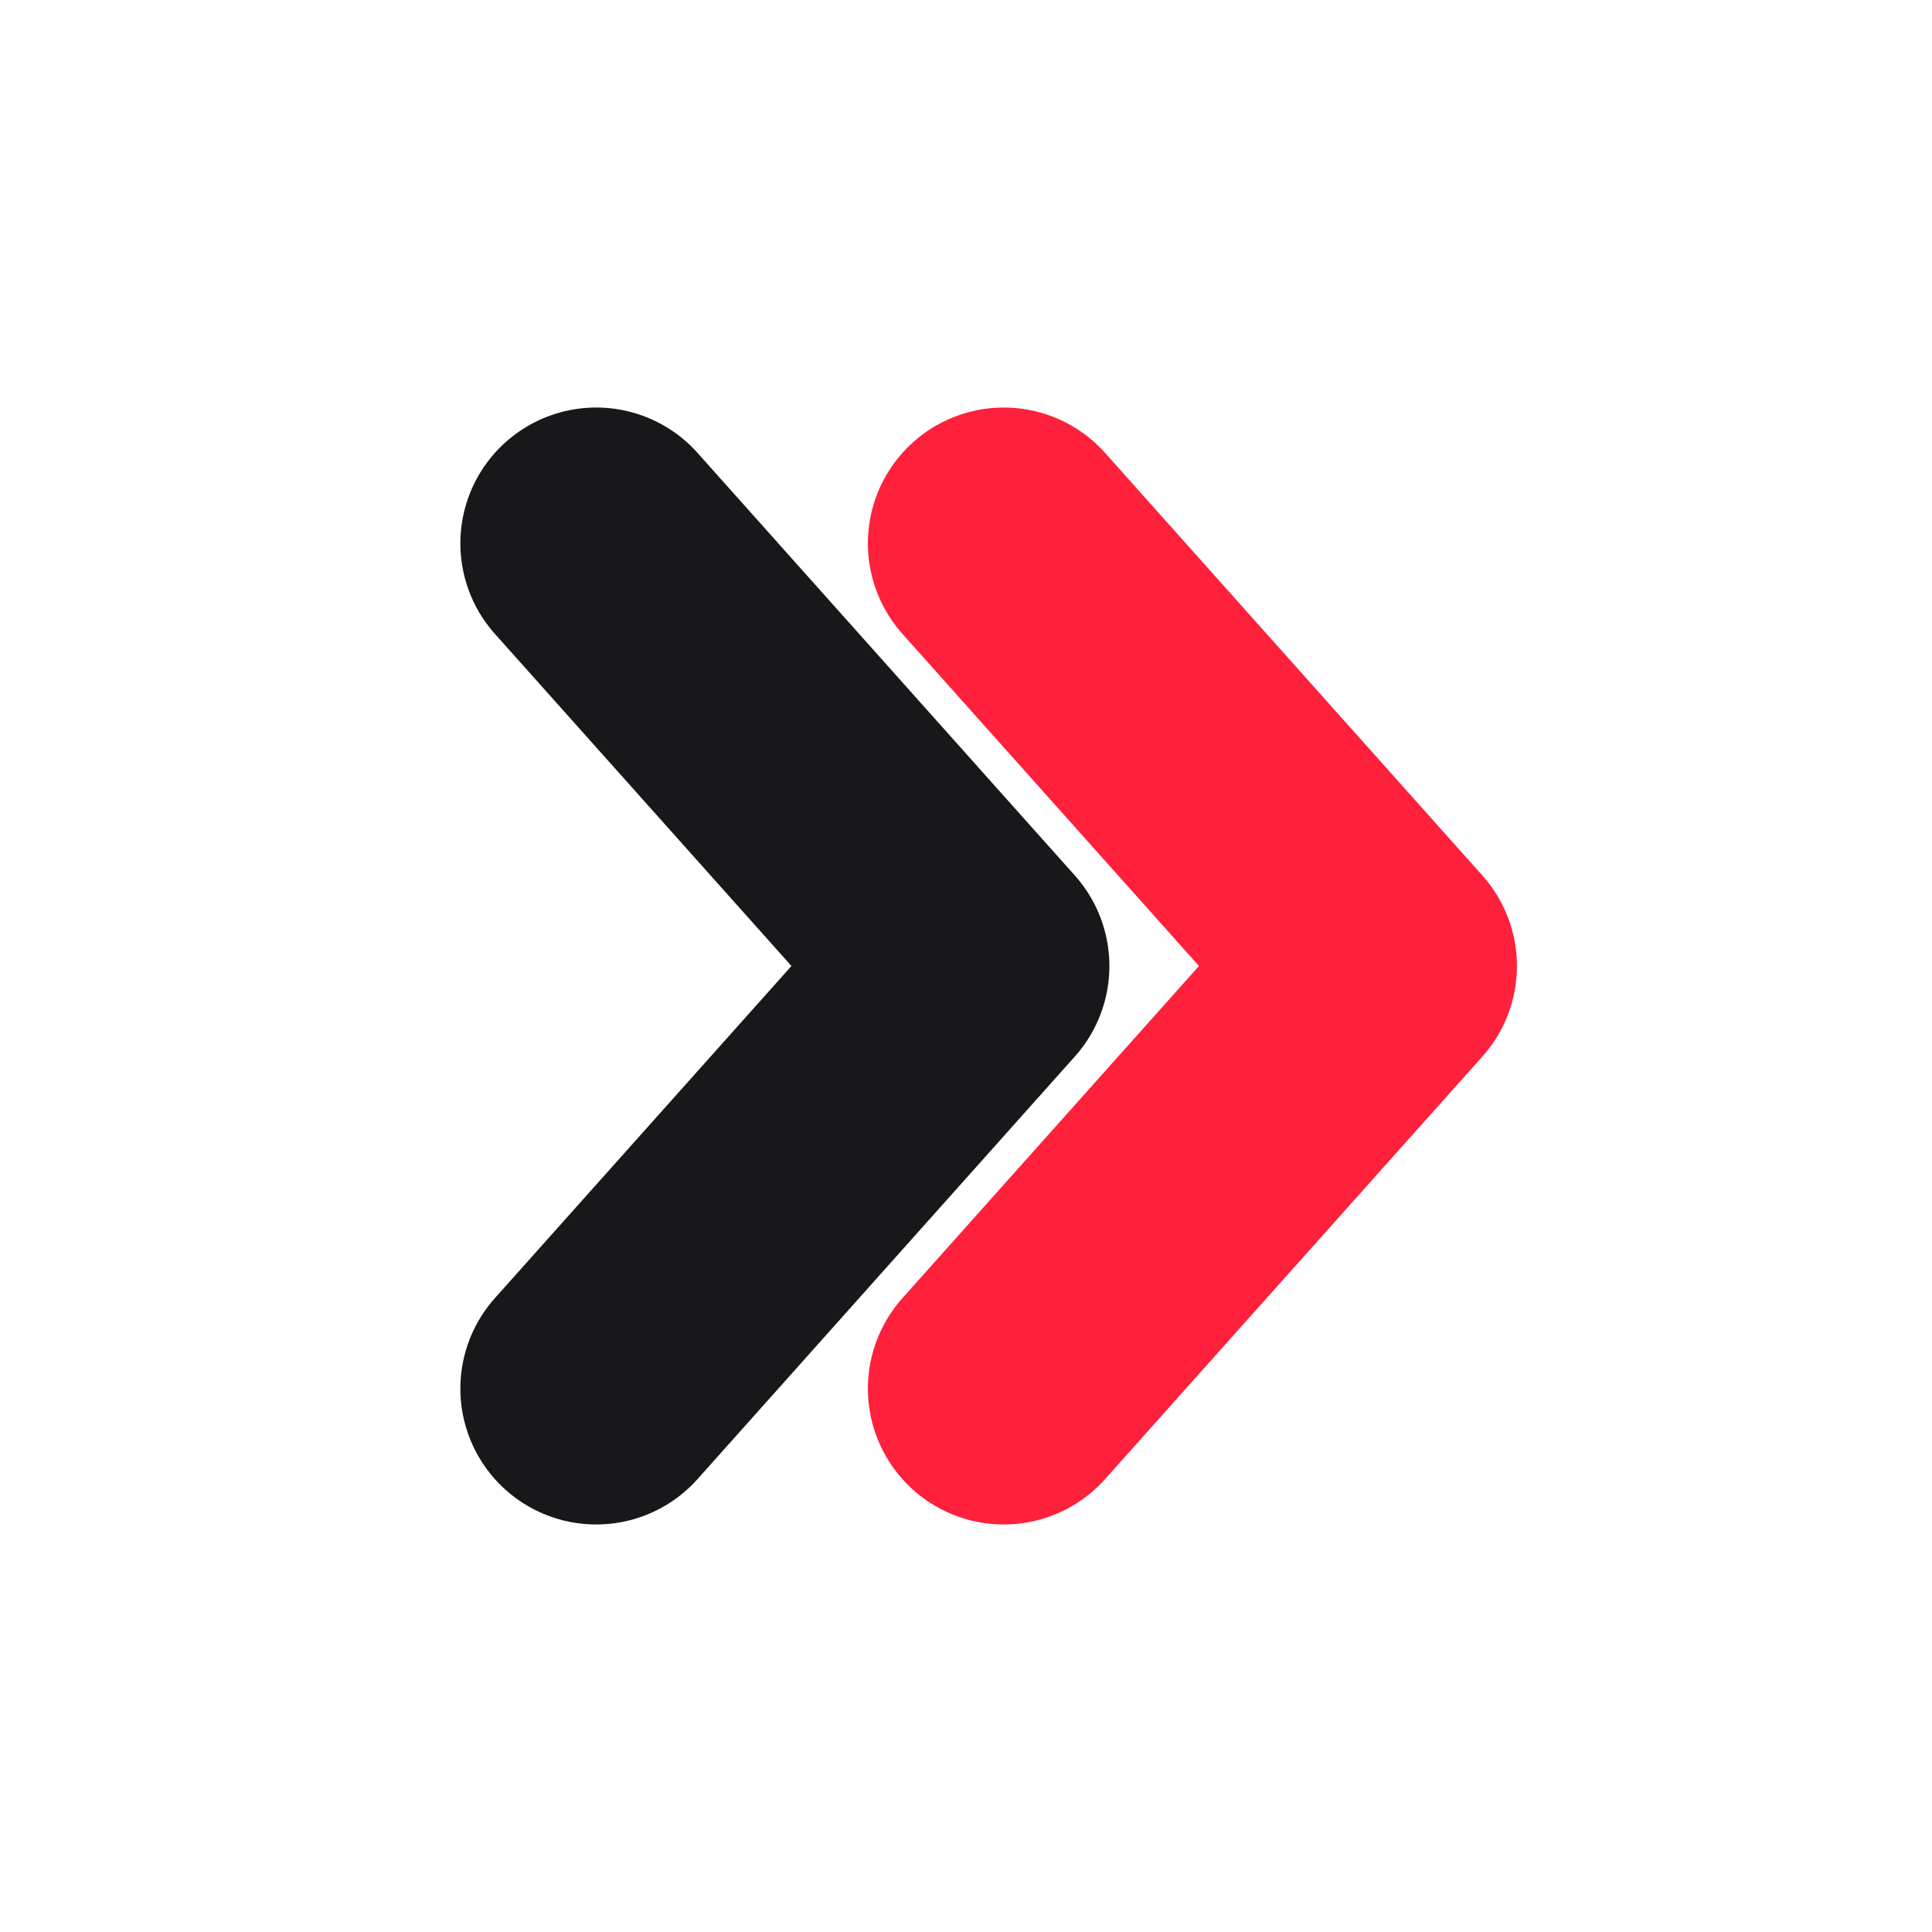
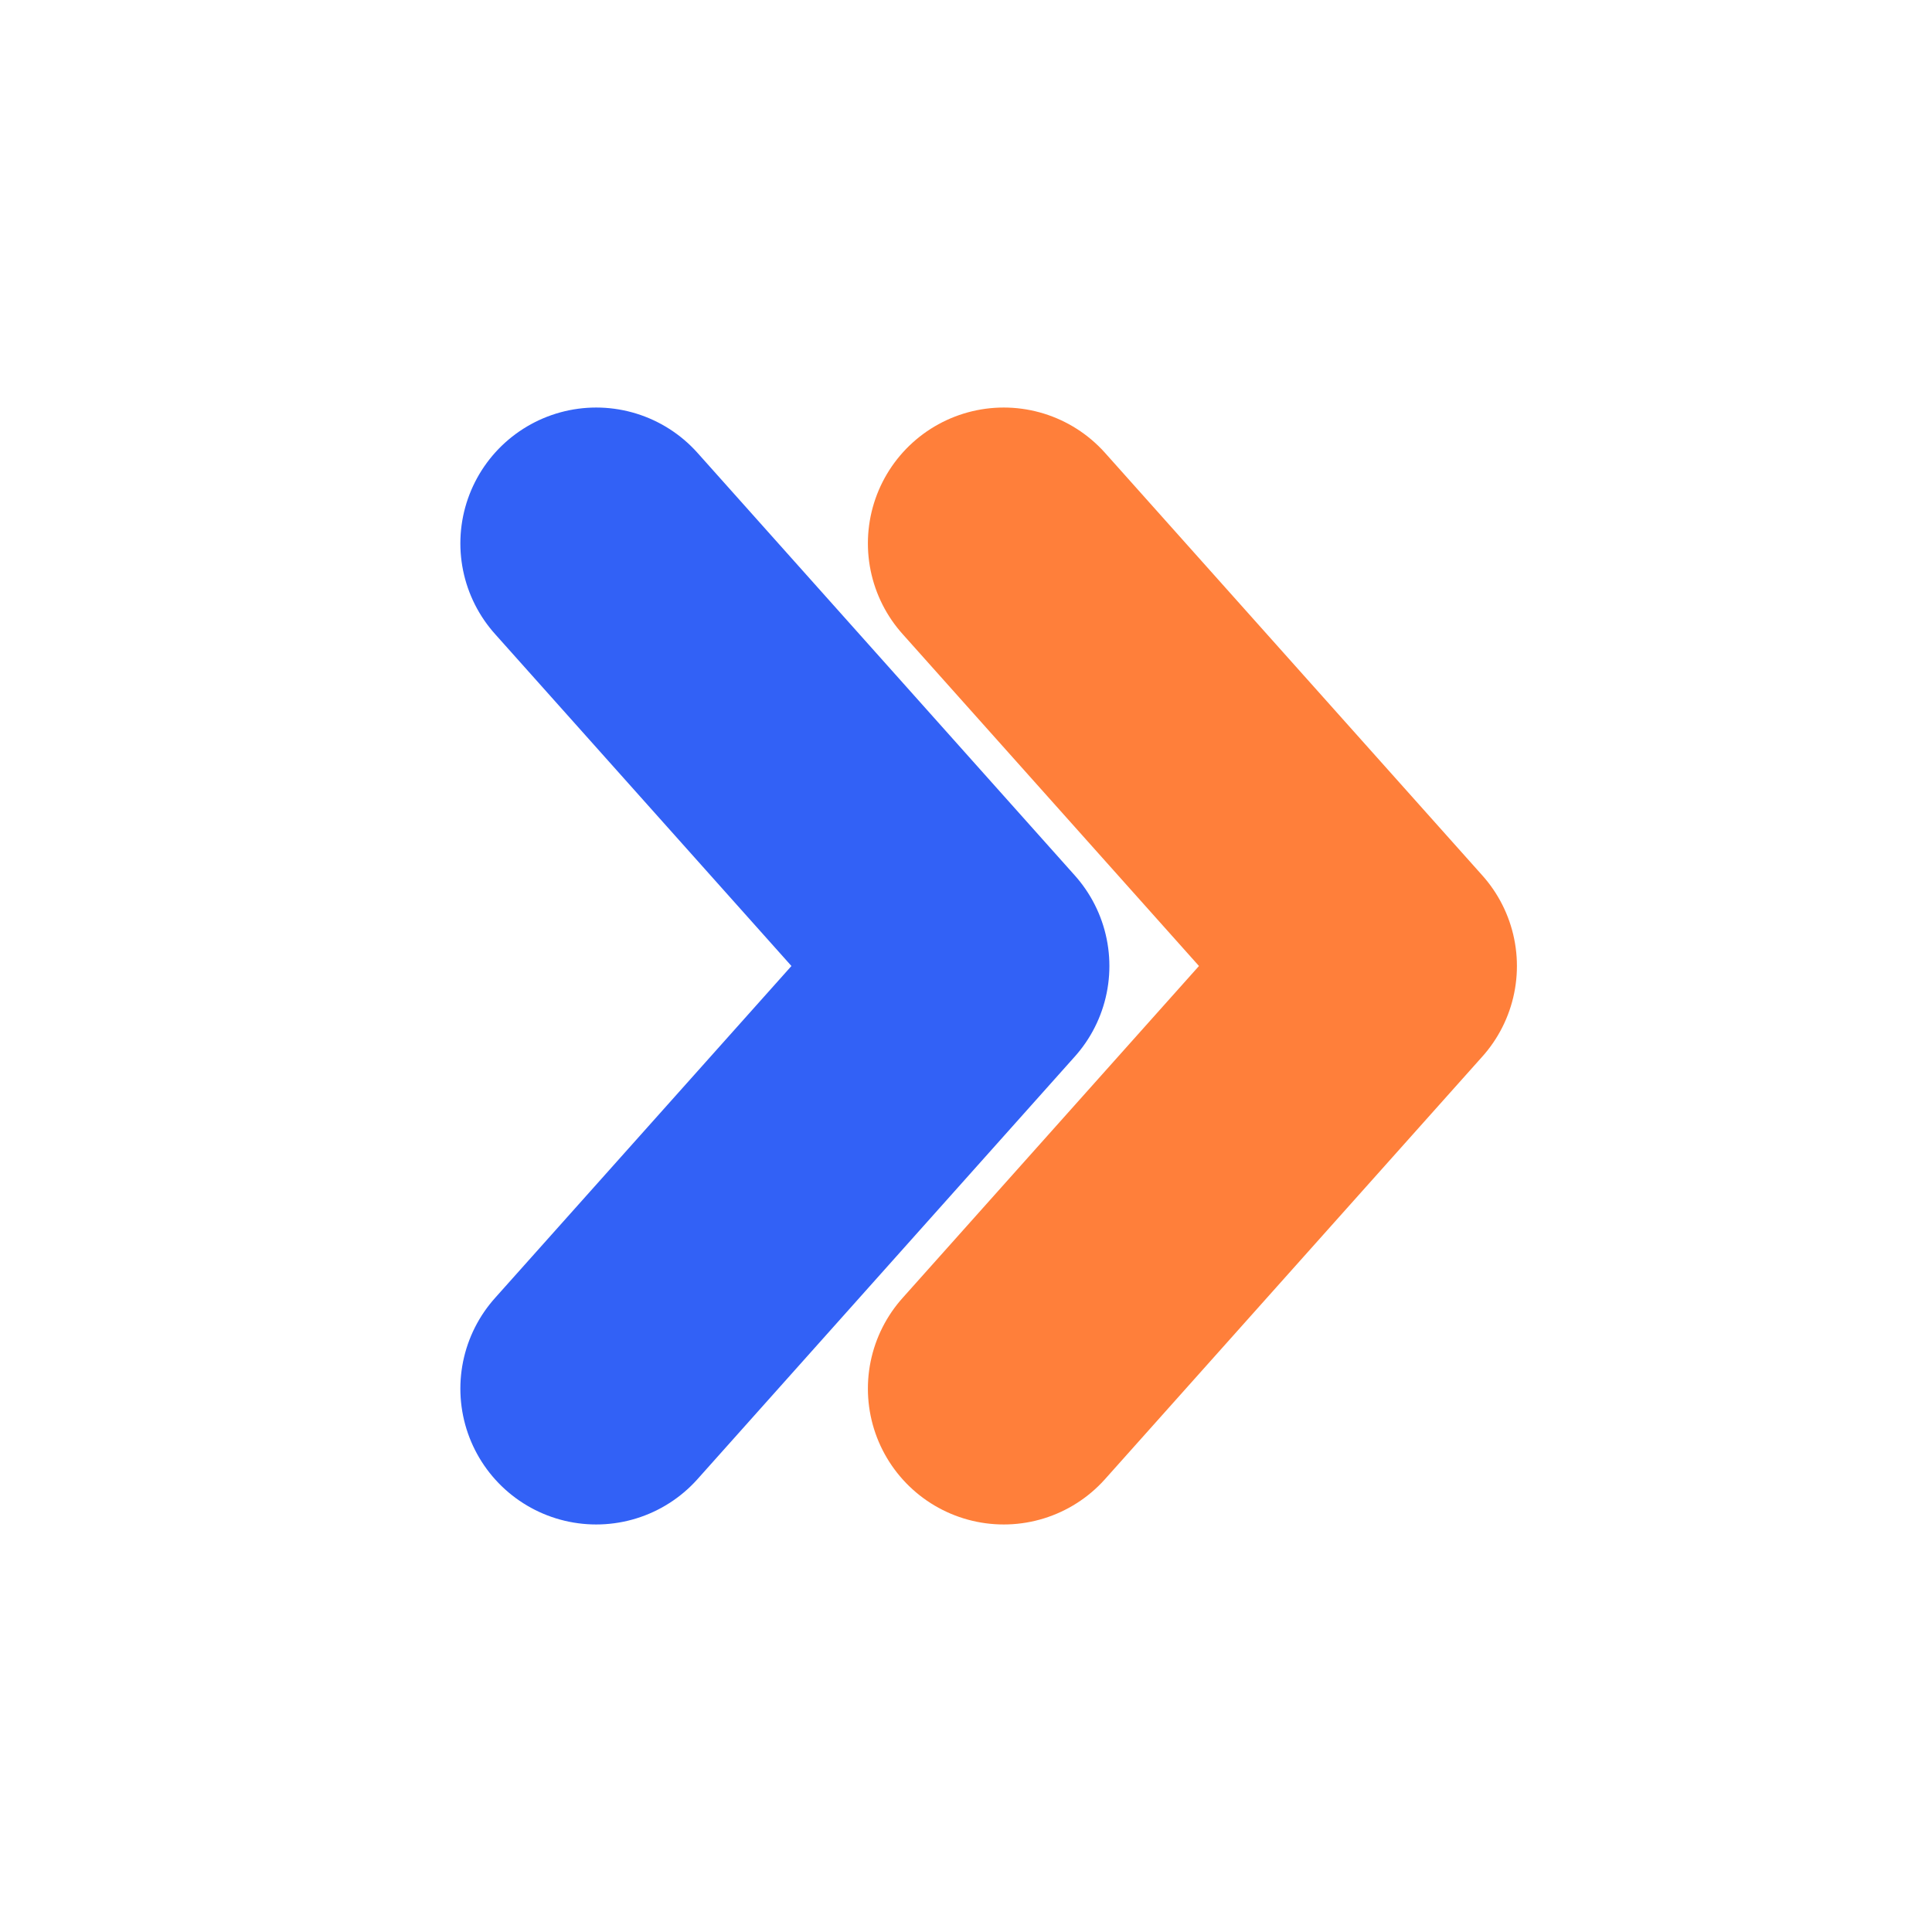
<svg xmlns="http://www.w3.org/2000/svg" viewBox="0 0 512 512" width="512" height="512">
  <g transform="translate(6, 0)">
-     <path d="M 152 144 L 252 256 L 152 368" fill="none" stroke="#18181B" stroke-width="72" stroke-linecap="round" stroke-linejoin="round" />
-     <path d="M 260 144 L 360 256 L 260 368" fill="none" stroke="#FF203C" stroke-width="72" stroke-linecap="round" stroke-linejoin="round" />
+     <path d="M 152 144 L 252 256 L 152 368" fill="none" stroke="#3261F6" stroke-width="72" stroke-linecap="round" stroke-linejoin="round" />
+     <path d="M 260 144 L 360 256 L 260 368" fill="none" stroke="#FF7F3A" stroke-width="72" stroke-linecap="round" stroke-linejoin="round" />
  </g>
</svg>
